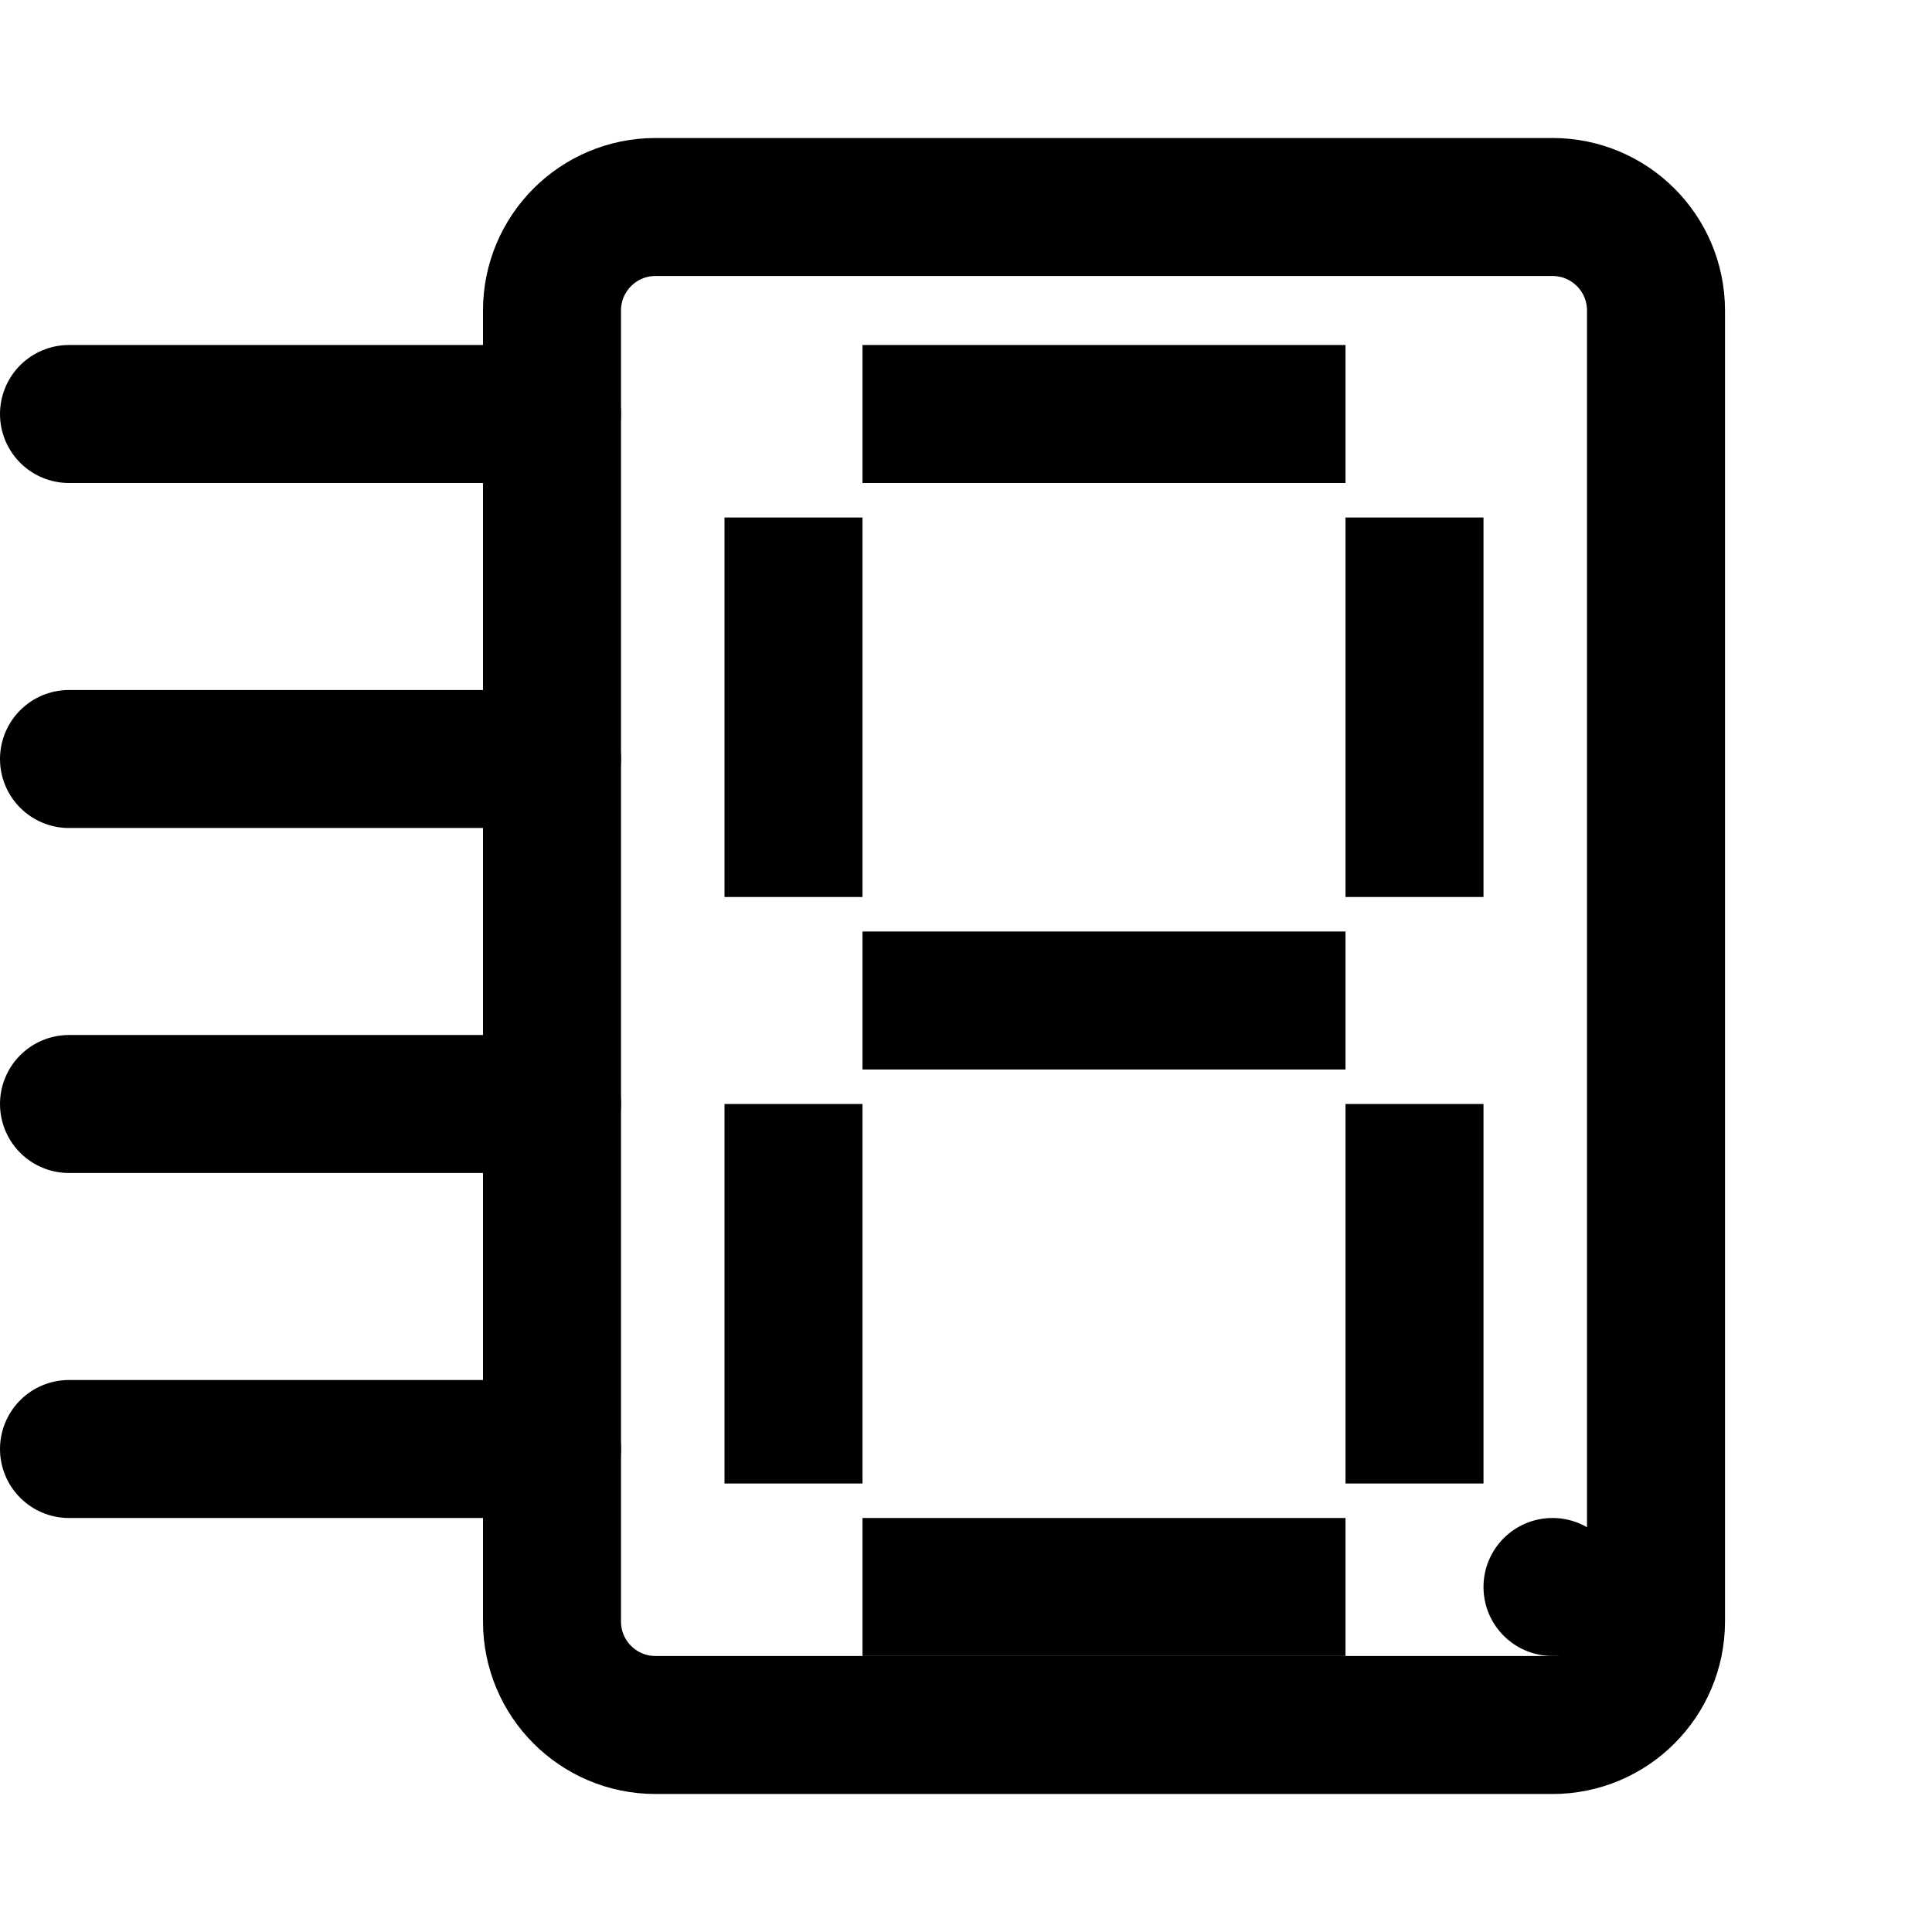
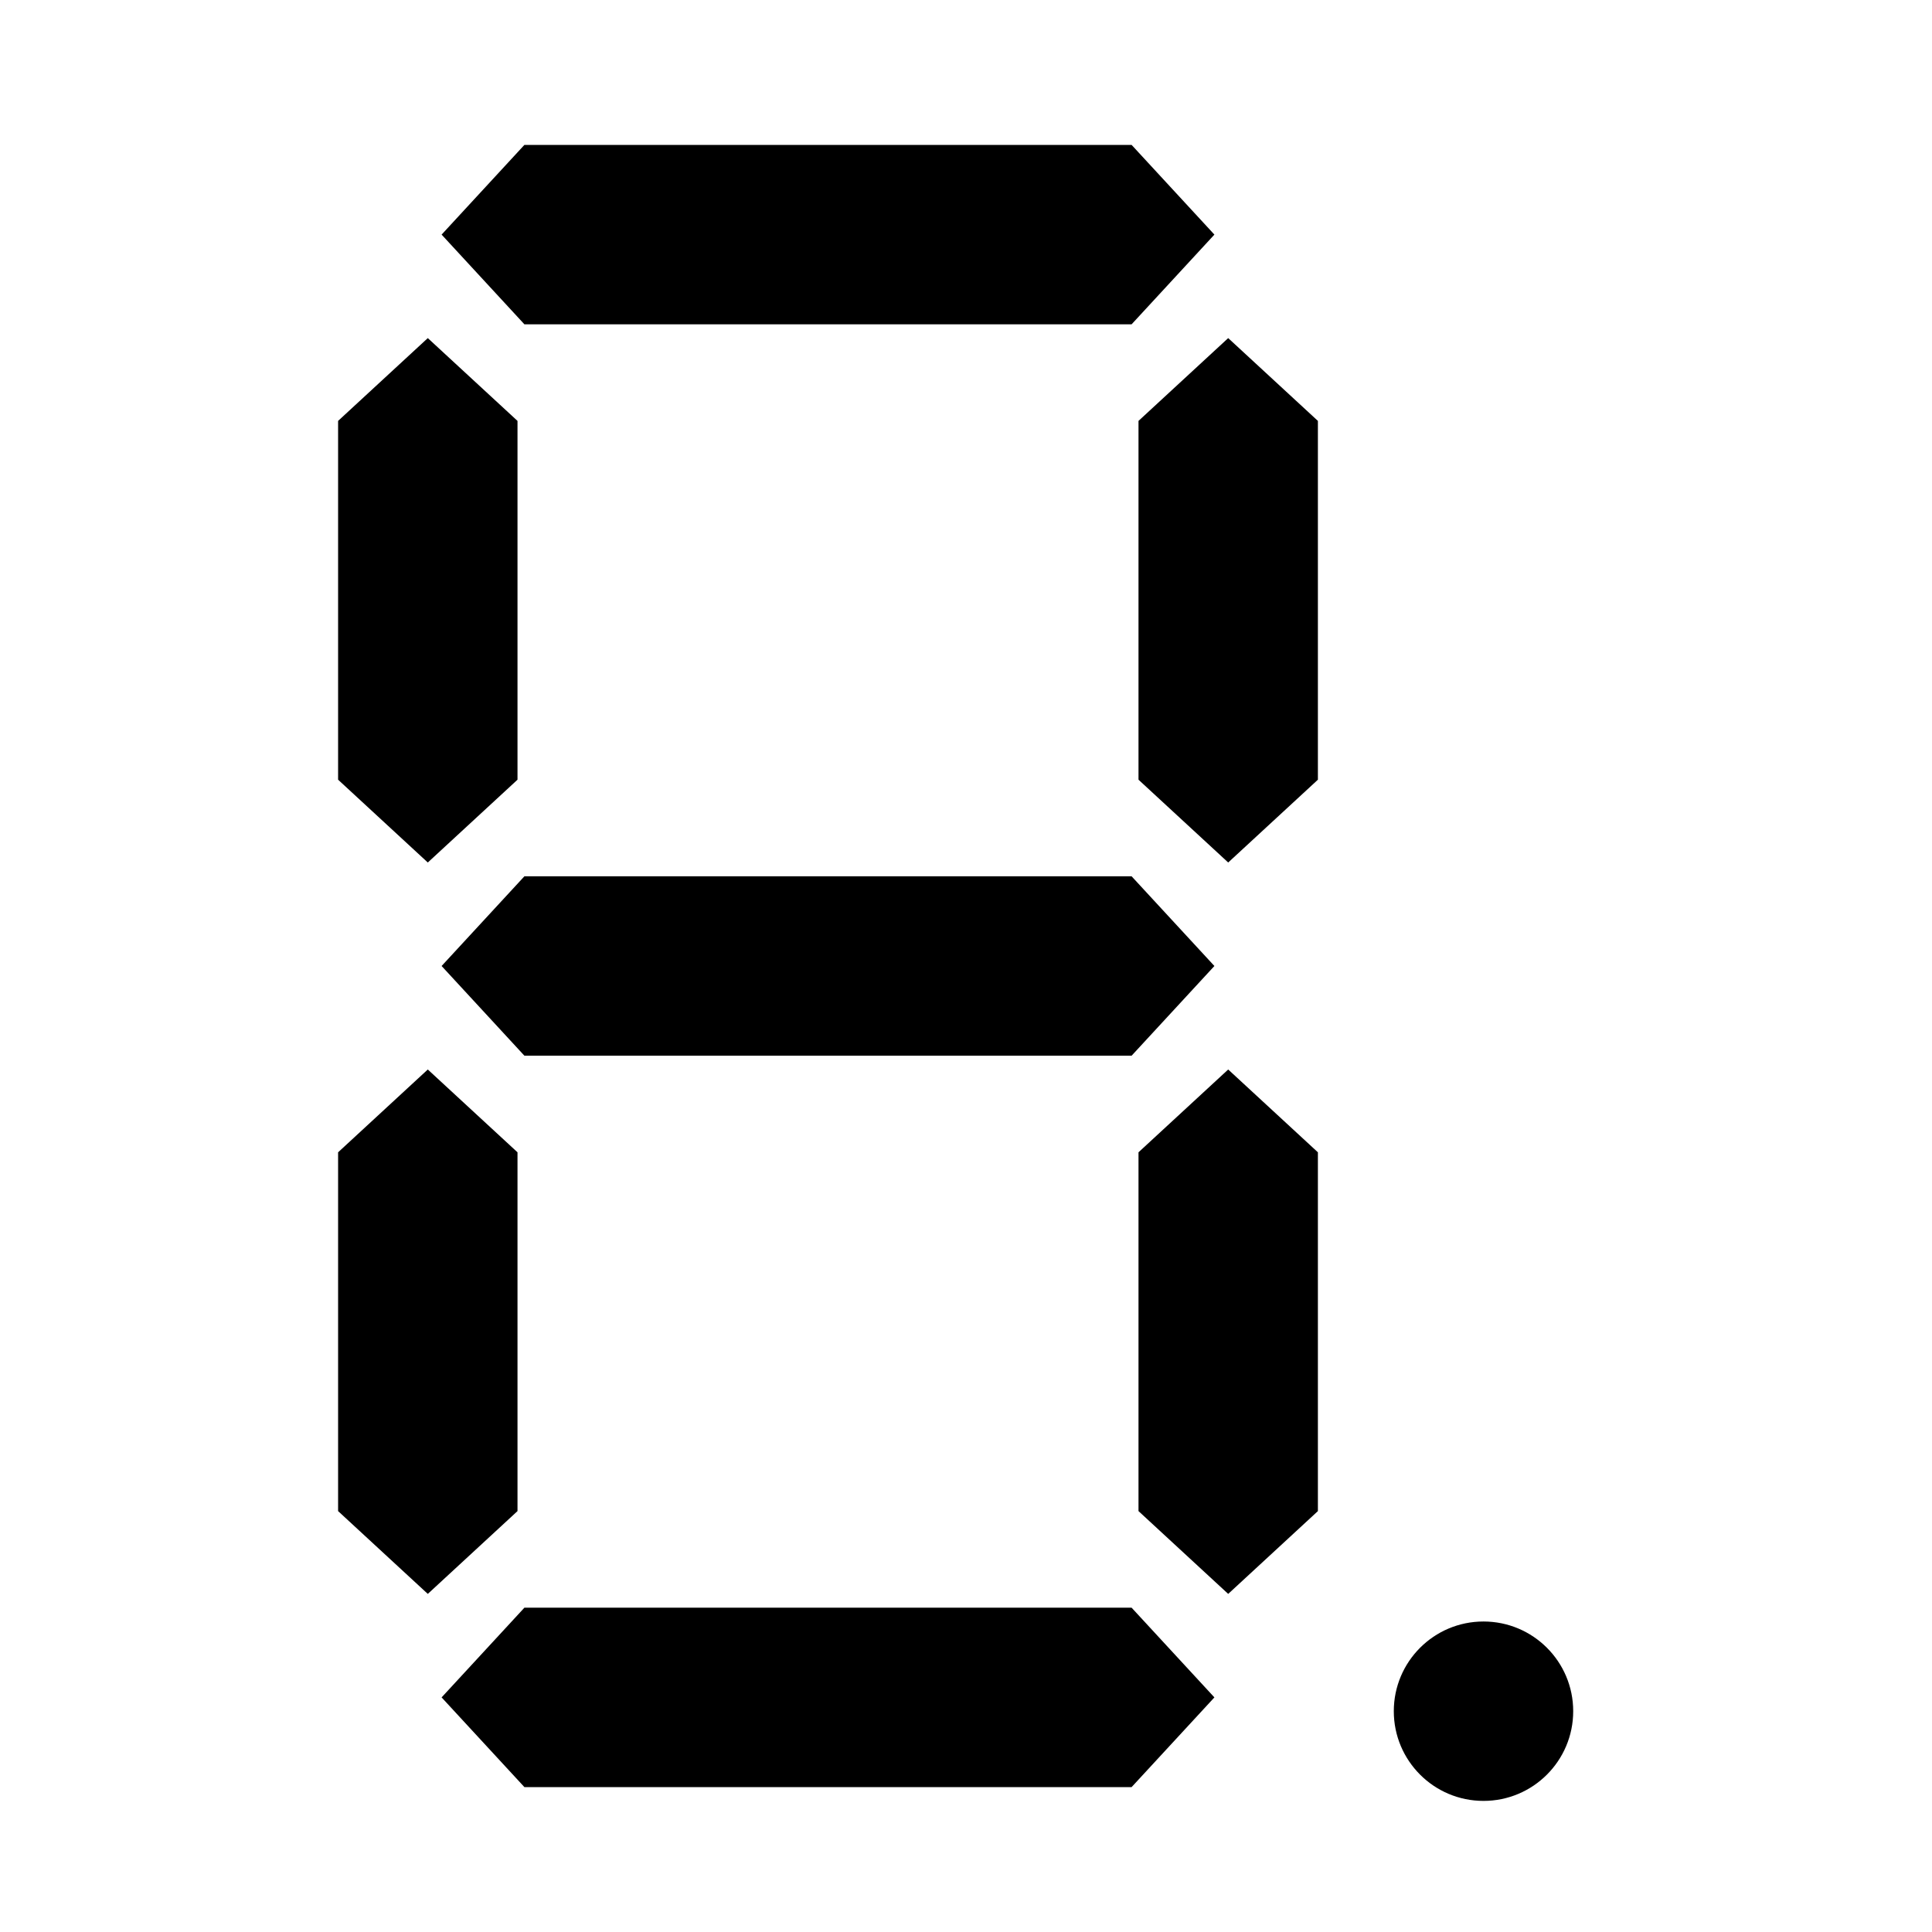
- <svg xmlns="http://www.w3.org/2000/svg" viewBox="0 0 28 28">
-   <rect x="8" y="3" width="16" height="22" rx="1.5" ry="1.5" fill="none" stroke="currentColor" stroke-width="2" />
-   <line x1="1" y1="6" x2="8" y2="6" stroke="currentColor" stroke-width="2" stroke-linecap="round" />
-   <line x1="1" y1="11" x2="8" y2="11" stroke="currentColor" stroke-width="2" stroke-linecap="round" />
-   <line x1="1" y1="16" x2="8" y2="16" stroke="currentColor" stroke-width="2" stroke-linecap="round" />
-   <line x1="1" y1="21" x2="8" y2="21" stroke="currentColor" stroke-width="2" stroke-linecap="round" />
-   <line x1="12.5" y1="6" x2="19.5" y2="6" stroke="currentColor" stroke-width="2" stroke-linecap="butt" />
-   <line x1="11.5" y1="7.5" x2="11.5" y2="13" stroke="currentColor" stroke-width="2" stroke-linecap="butt" />
-   <line x1="20.5" y1="7.5" x2="20.5" y2="13" stroke="currentColor" stroke-width="2" stroke-linecap="butt" />
-   <line x1="12.5" y1="14.5" x2="19.5" y2="14.5" stroke="currentColor" stroke-width="2" stroke-linecap="butt" />
-   <line x1="11.5" y1="16" x2="11.5" y2="21.5" stroke="currentColor" stroke-width="2" stroke-linecap="butt" />
-   <line x1="20.5" y1="16" x2="20.5" y2="21.5" stroke="currentColor" stroke-width="2" stroke-linecap="butt" />
-   <line x1="12.5" y1="23" x2="19.5" y2="23" stroke="currentColor" stroke-width="2" stroke-linecap="butt" />
-   <circle cx="22.5" cy="23" r="1" fill="currentColor" />
+ <svg xmlns="http://www.w3.org/2000/svg" viewBox="0 0 28 28" fill="currentColor">
+   <polygon points="6.4,3.4 7.6,2.1 16.4,2.1 17.6,3.4 16.4,4.7 7.6,4.7" />
+   <polygon points="6.4,14 7.6,12.7 16.4,12.7 17.6,14 16.4,15.3 7.6,15.3" />
+   <polygon points="6.4,24.6 7.6,23.3 16.4,23.3 17.6,24.6 16.4,25.9 7.6,25.9" />
+   <polygon points="6.2,4.9 7.5,6.1 7.5,11.3 6.2,12.5 4.9,11.3 4.9,6.1" />
+   <polygon points="17.8,4.9 19.1,6.1 19.1,11.3 17.8,12.5 16.5,11.3 16.5,6.1" />
+   <polygon points="6.2,15.5 7.5,16.7 7.5,21.9 6.2,23.1 4.9,21.9 4.9,16.7" />
+   <polygon points="17.8,15.5 19.1,16.7 19.1,21.9 17.8,23.1 16.5,21.9 16.5,16.7" />
+   <circle cx="21.5" cy="24.8" r="1.3" />
</svg>
